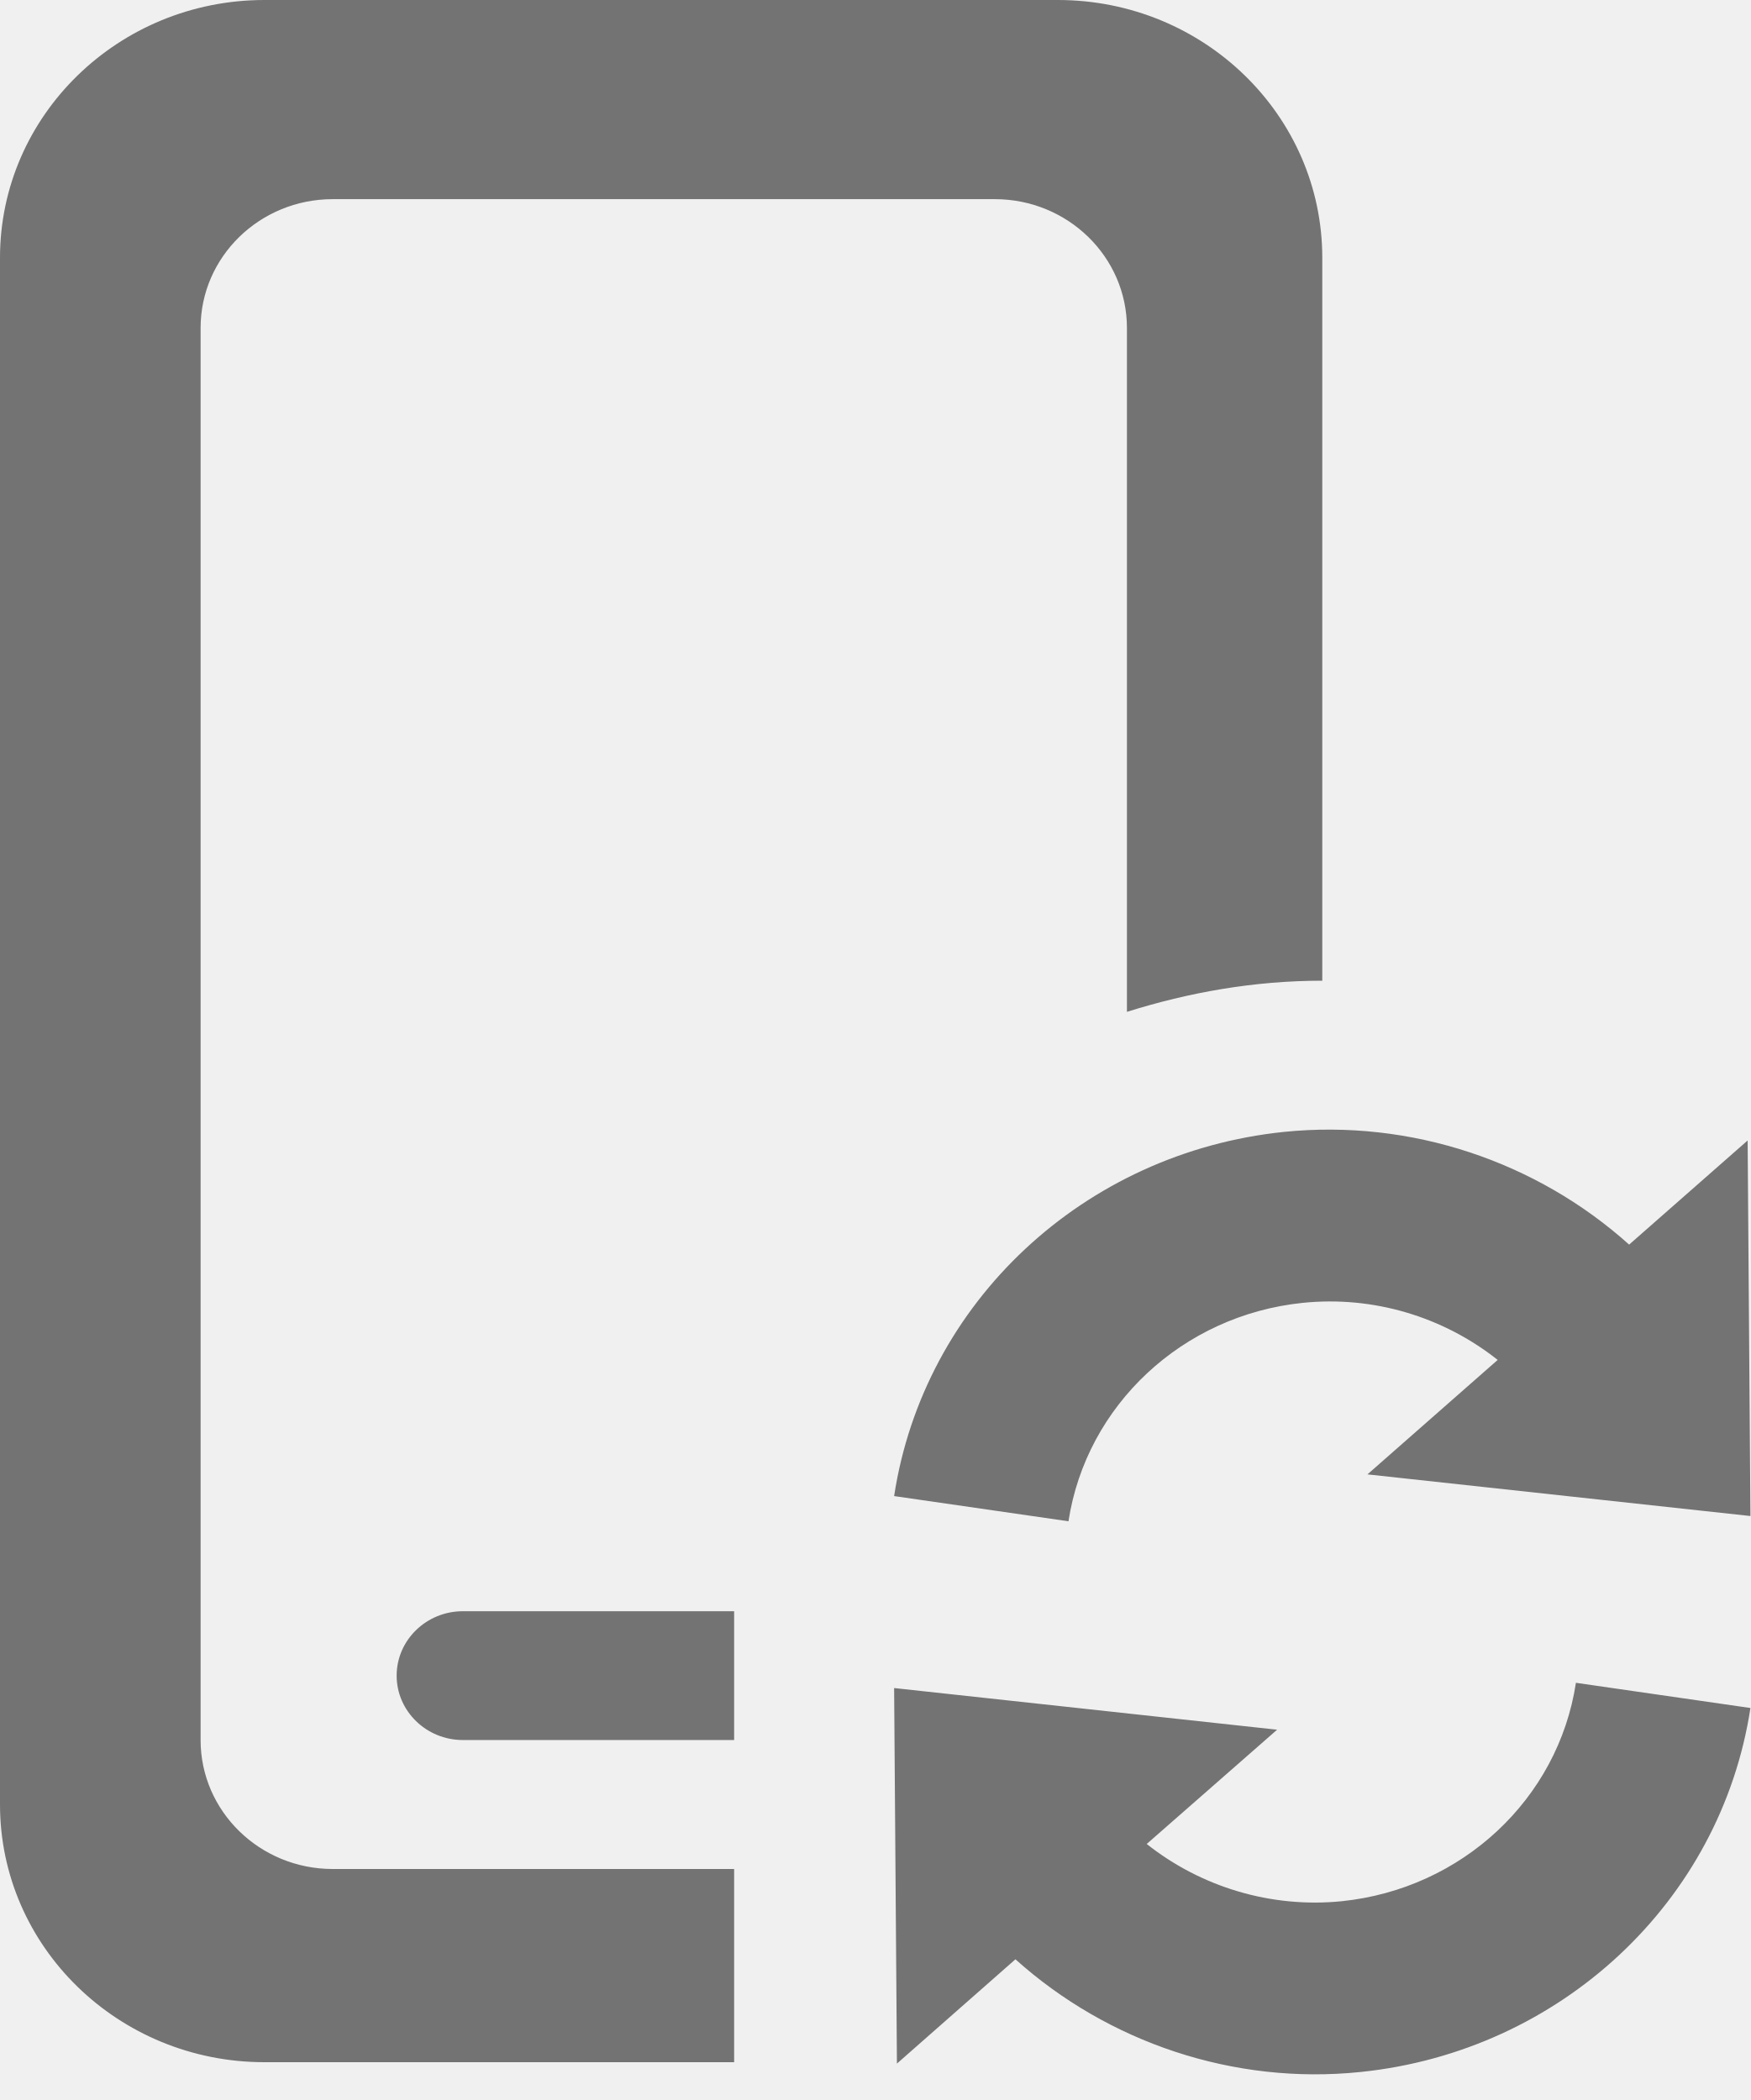
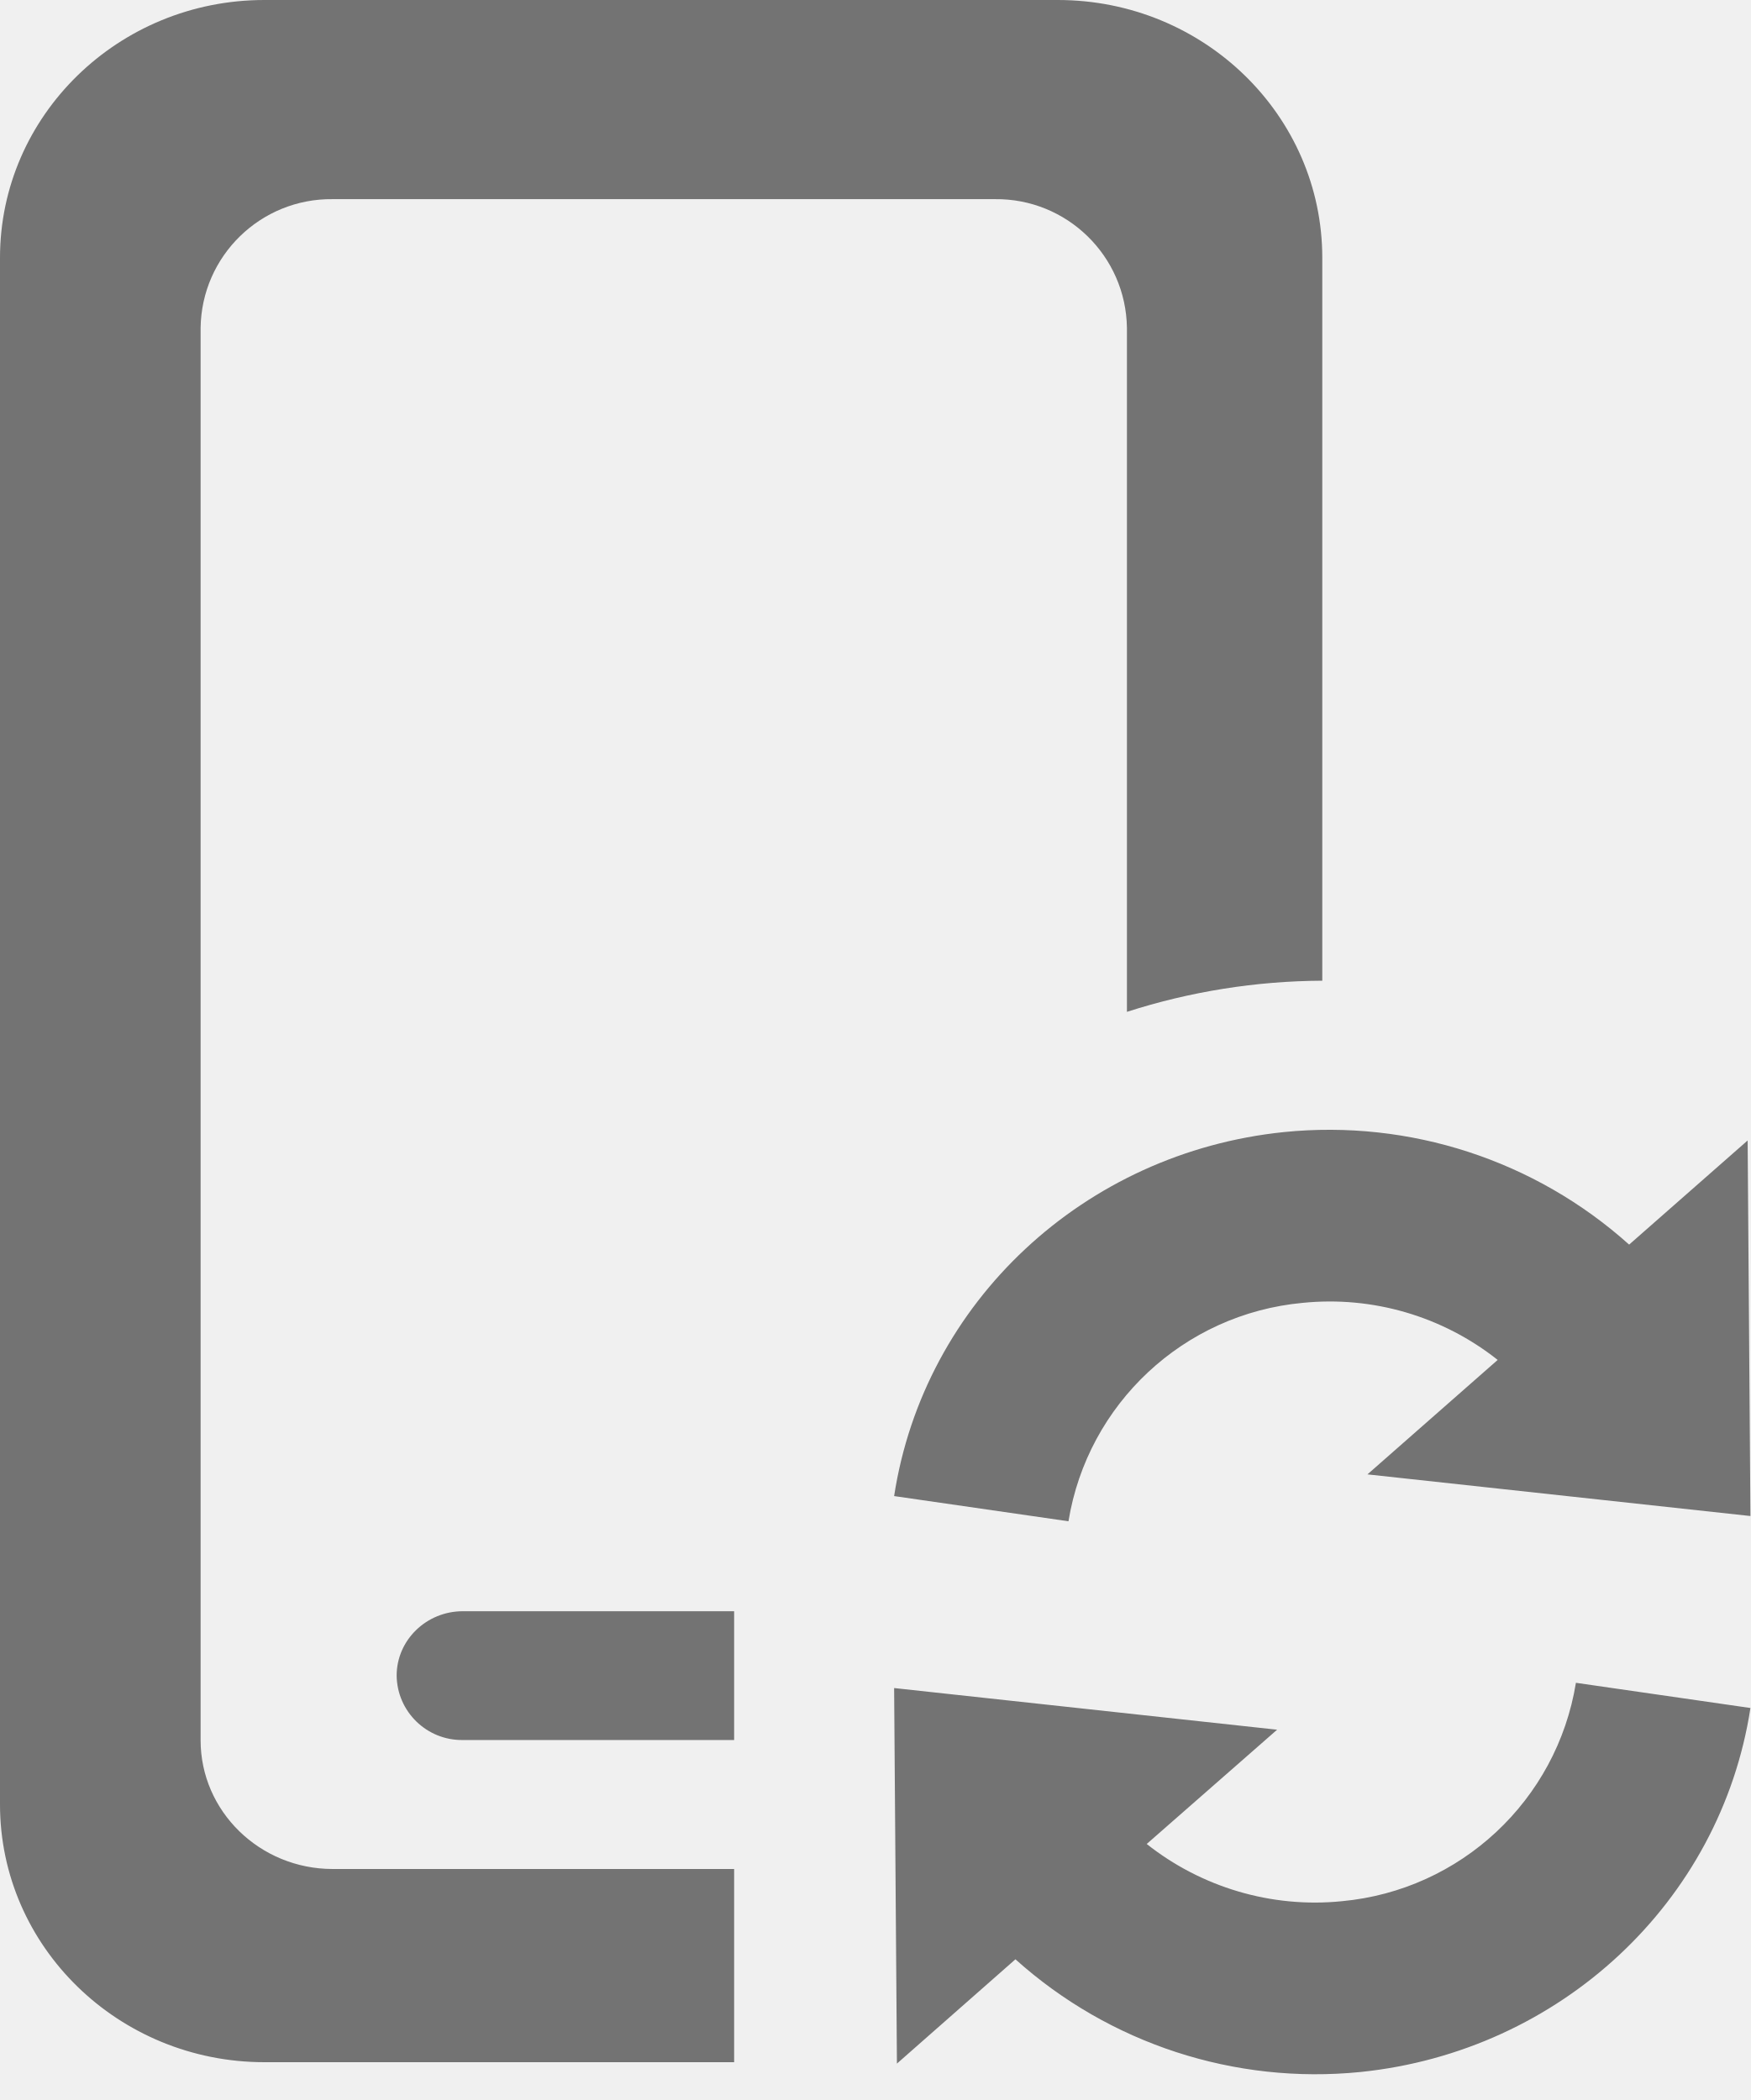
- <svg xmlns="http://www.w3.org/2000/svg" xmlns:xlink="http://www.w3.org/1999/xlink" width="10px" height="12px" viewBox="0 0 10 12" version="1.1">
+ <svg xmlns="http://www.w3.org/2000/svg" xmlns:xlink="http://www.w3.org/1999/xlink" width="10" height="12">
  <defs>
-     <path d="M9.003,9.616 L10,9.76 C9.831,10.867 8.914,11.723 7.772,11.84 C7.046,11.915 6.329,11.67 5.801,11.196 L5.124,11.792 L5.108,9.646 L7.296,9.884 L6.551,10.537 C6.861,10.783 7.262,10.905 7.666,10.864 C8.352,10.793 8.902,10.28 9.003,9.616 Z M6.043,1.07913678e-12 C6.878,1.07913678e-12 7.554,0.66 7.554,1.473 L7.554,1.473 L7.554,5.604 C7.164,5.604 6.791,5.671 6.438,5.782 L6.438,5.782 L6.438,1.874 C6.438,1.468 6.1,1.138 5.683,1.138 L5.683,1.138 L1.901,1.138 C1.484,1.138 1.146,1.468 1.146,1.874 L1.146,1.874 L1.146,9.943 C1.146,10.35 1.484,10.68 1.901,10.68 L1.901,10.68 L4.194,10.68 L4.194,11.784 L1.511,11.784 C0.677,11.784 0,11.125 0,10.311 L0,10.311 L0,1.473 C0,0.66 0.677,1.07913678e-12 1.511,1.07913678e-12 L1.511,1.07913678e-12 Z M4.194,9.207 L4.194,9.943 L2.644,9.943 C2.436,9.943 2.266,9.778 2.266,9.575 C2.266,9.372 2.436,9.207 2.644,9.207 L2.644,9.207 L4.194,9.207 Z M9.307,7.112 L9.984,6.517 L10,8.663 L7.812,8.425 L8.556,7.771 C8.246,7.525 7.846,7.403 7.441,7.445 C6.756,7.516 6.206,8.029 6.104,8.693 L5.108,8.549 C5.277,7.441 6.193,6.586 7.335,6.468 C8.062,6.394 8.779,6.638 9.307,7.112 Z" id="path-1" />
+     <path d="M9.003 9.616L10 9.76c-.17 1.107-1.086 1.963-2.228 2.08a2.565 2.565 0 01-1.971-.644l-.677.596-.016-2.146 2.188.238-.745.653c.31.246.711.368 1.115.327a1.494 1.494 0 001.337-1.248zM6.043 0c.835 0 1.511.66 1.511 1.473v4.131a3.7 3.7 0 00-1.116.178V1.874a.746.746 0 00-.755-.736H1.901a.746.746 0 00-.755.736v8.07c0 .406.338.736.755.736h2.293v1.104H1.511c-.834 0-1.511-.66-1.511-1.473V1.473C0 .66.677 0 1.51 0zM4.194 9.207v.736h-1.55a.373.373 0 01-.378-.368c0-.203.17-.368.378-.368h1.55zm5.113-2.095l.677-.595L10 8.663l-2.188-.238.744-.654a1.543 1.543 0 00-1.115-.326 1.495 1.495 0 00-1.337 1.248l-.996-.144c.17-1.108 1.085-1.963 2.227-2.08a2.566 2.566 0 011.972.643z" id="device-mobile-sync-12px_svg__a" />
  </defs>
-   <g id="Final" stroke="none" stroke-width="1" fill="none" fill-rule="evenodd">
-     <g id="All-Nucleo-Icons" transform="translate(-175, -2333)">
-       <g id="Solo/Nucleo/12px/device-mobile-sync" transform="translate(168, 2327)">
-         <g id="p-sync" transform="translate(7, 6)">
-           <mask id="mask-2" fill="white">
-             <use xlink:href="#path-1" />
-           </mask>
-           <g />
-           <g id="colour/neutral/chia" mask="url(#mask-2)" fill="#737373">
-             <g transform="translate(-19.23077, -18)" id="Colour">
-               <rect x="0" y="0" width="49" height="48" />
-             </g>
-           </g>
-         </g>
-       </g>
-     </g>
-   </g>
+   <use fill="#737373" xlink:href="#device-mobile-sync-12px_svg__a" fill-rule="evenodd" />
</svg>
